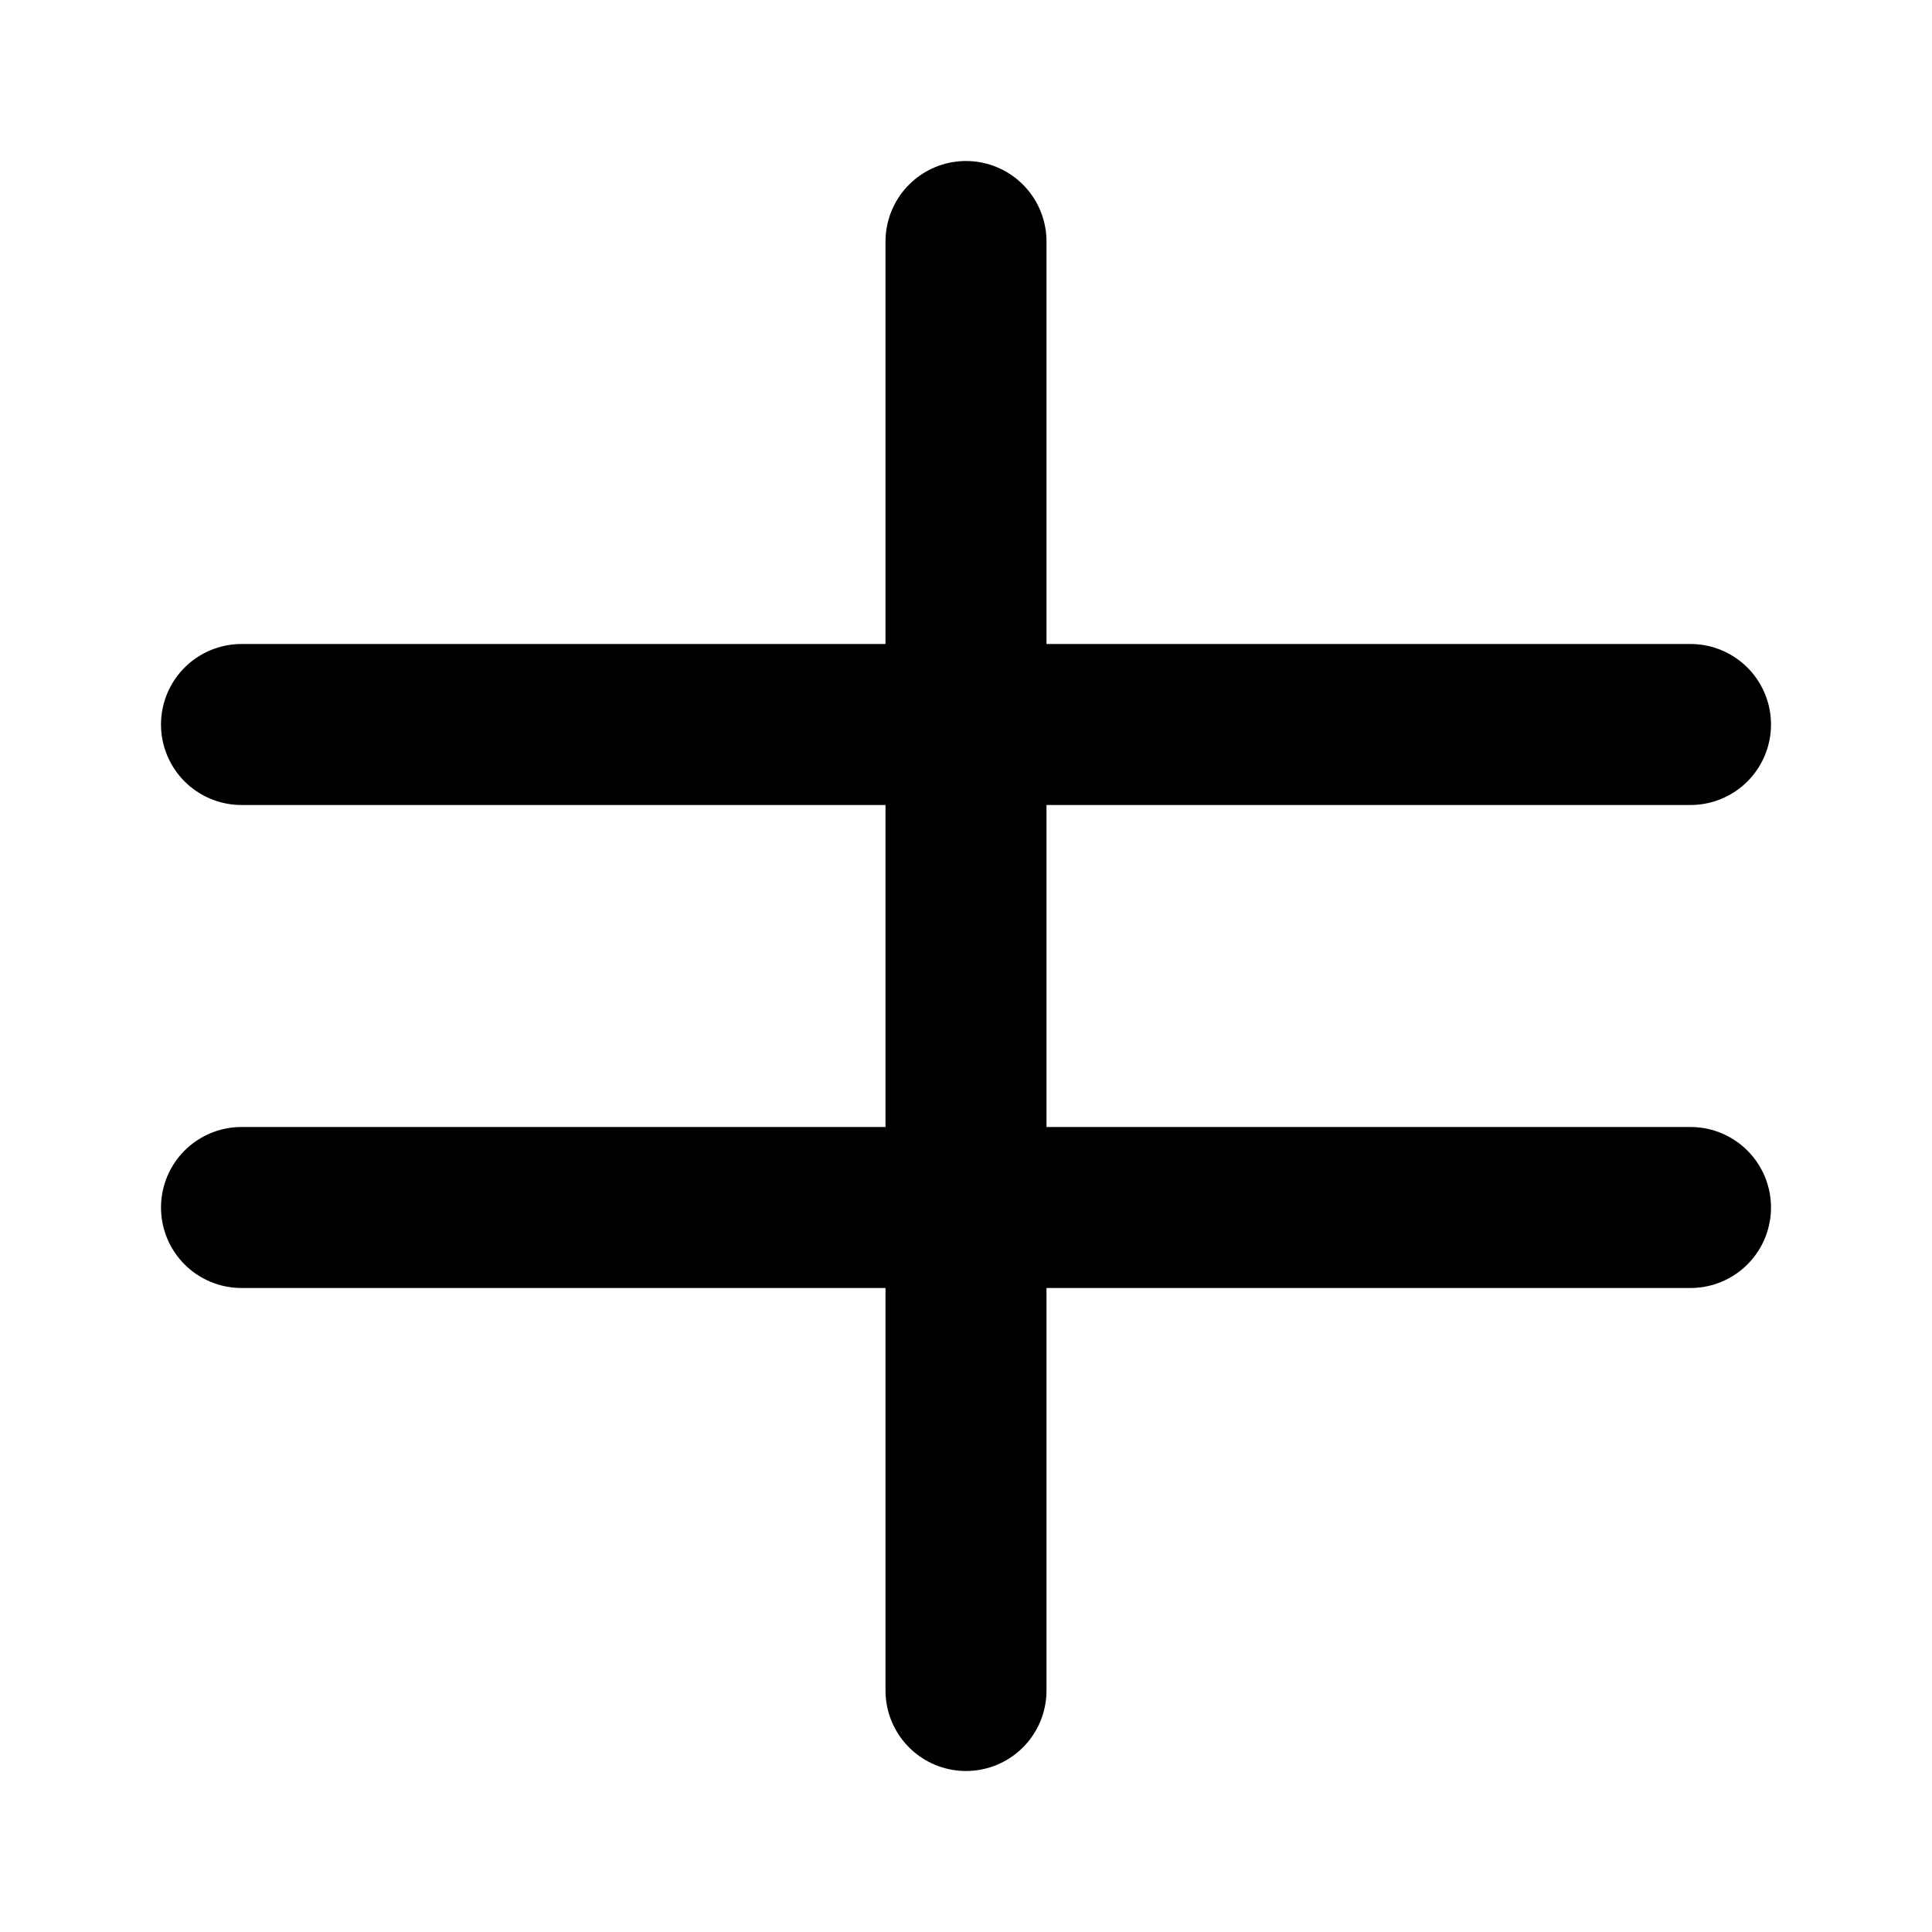
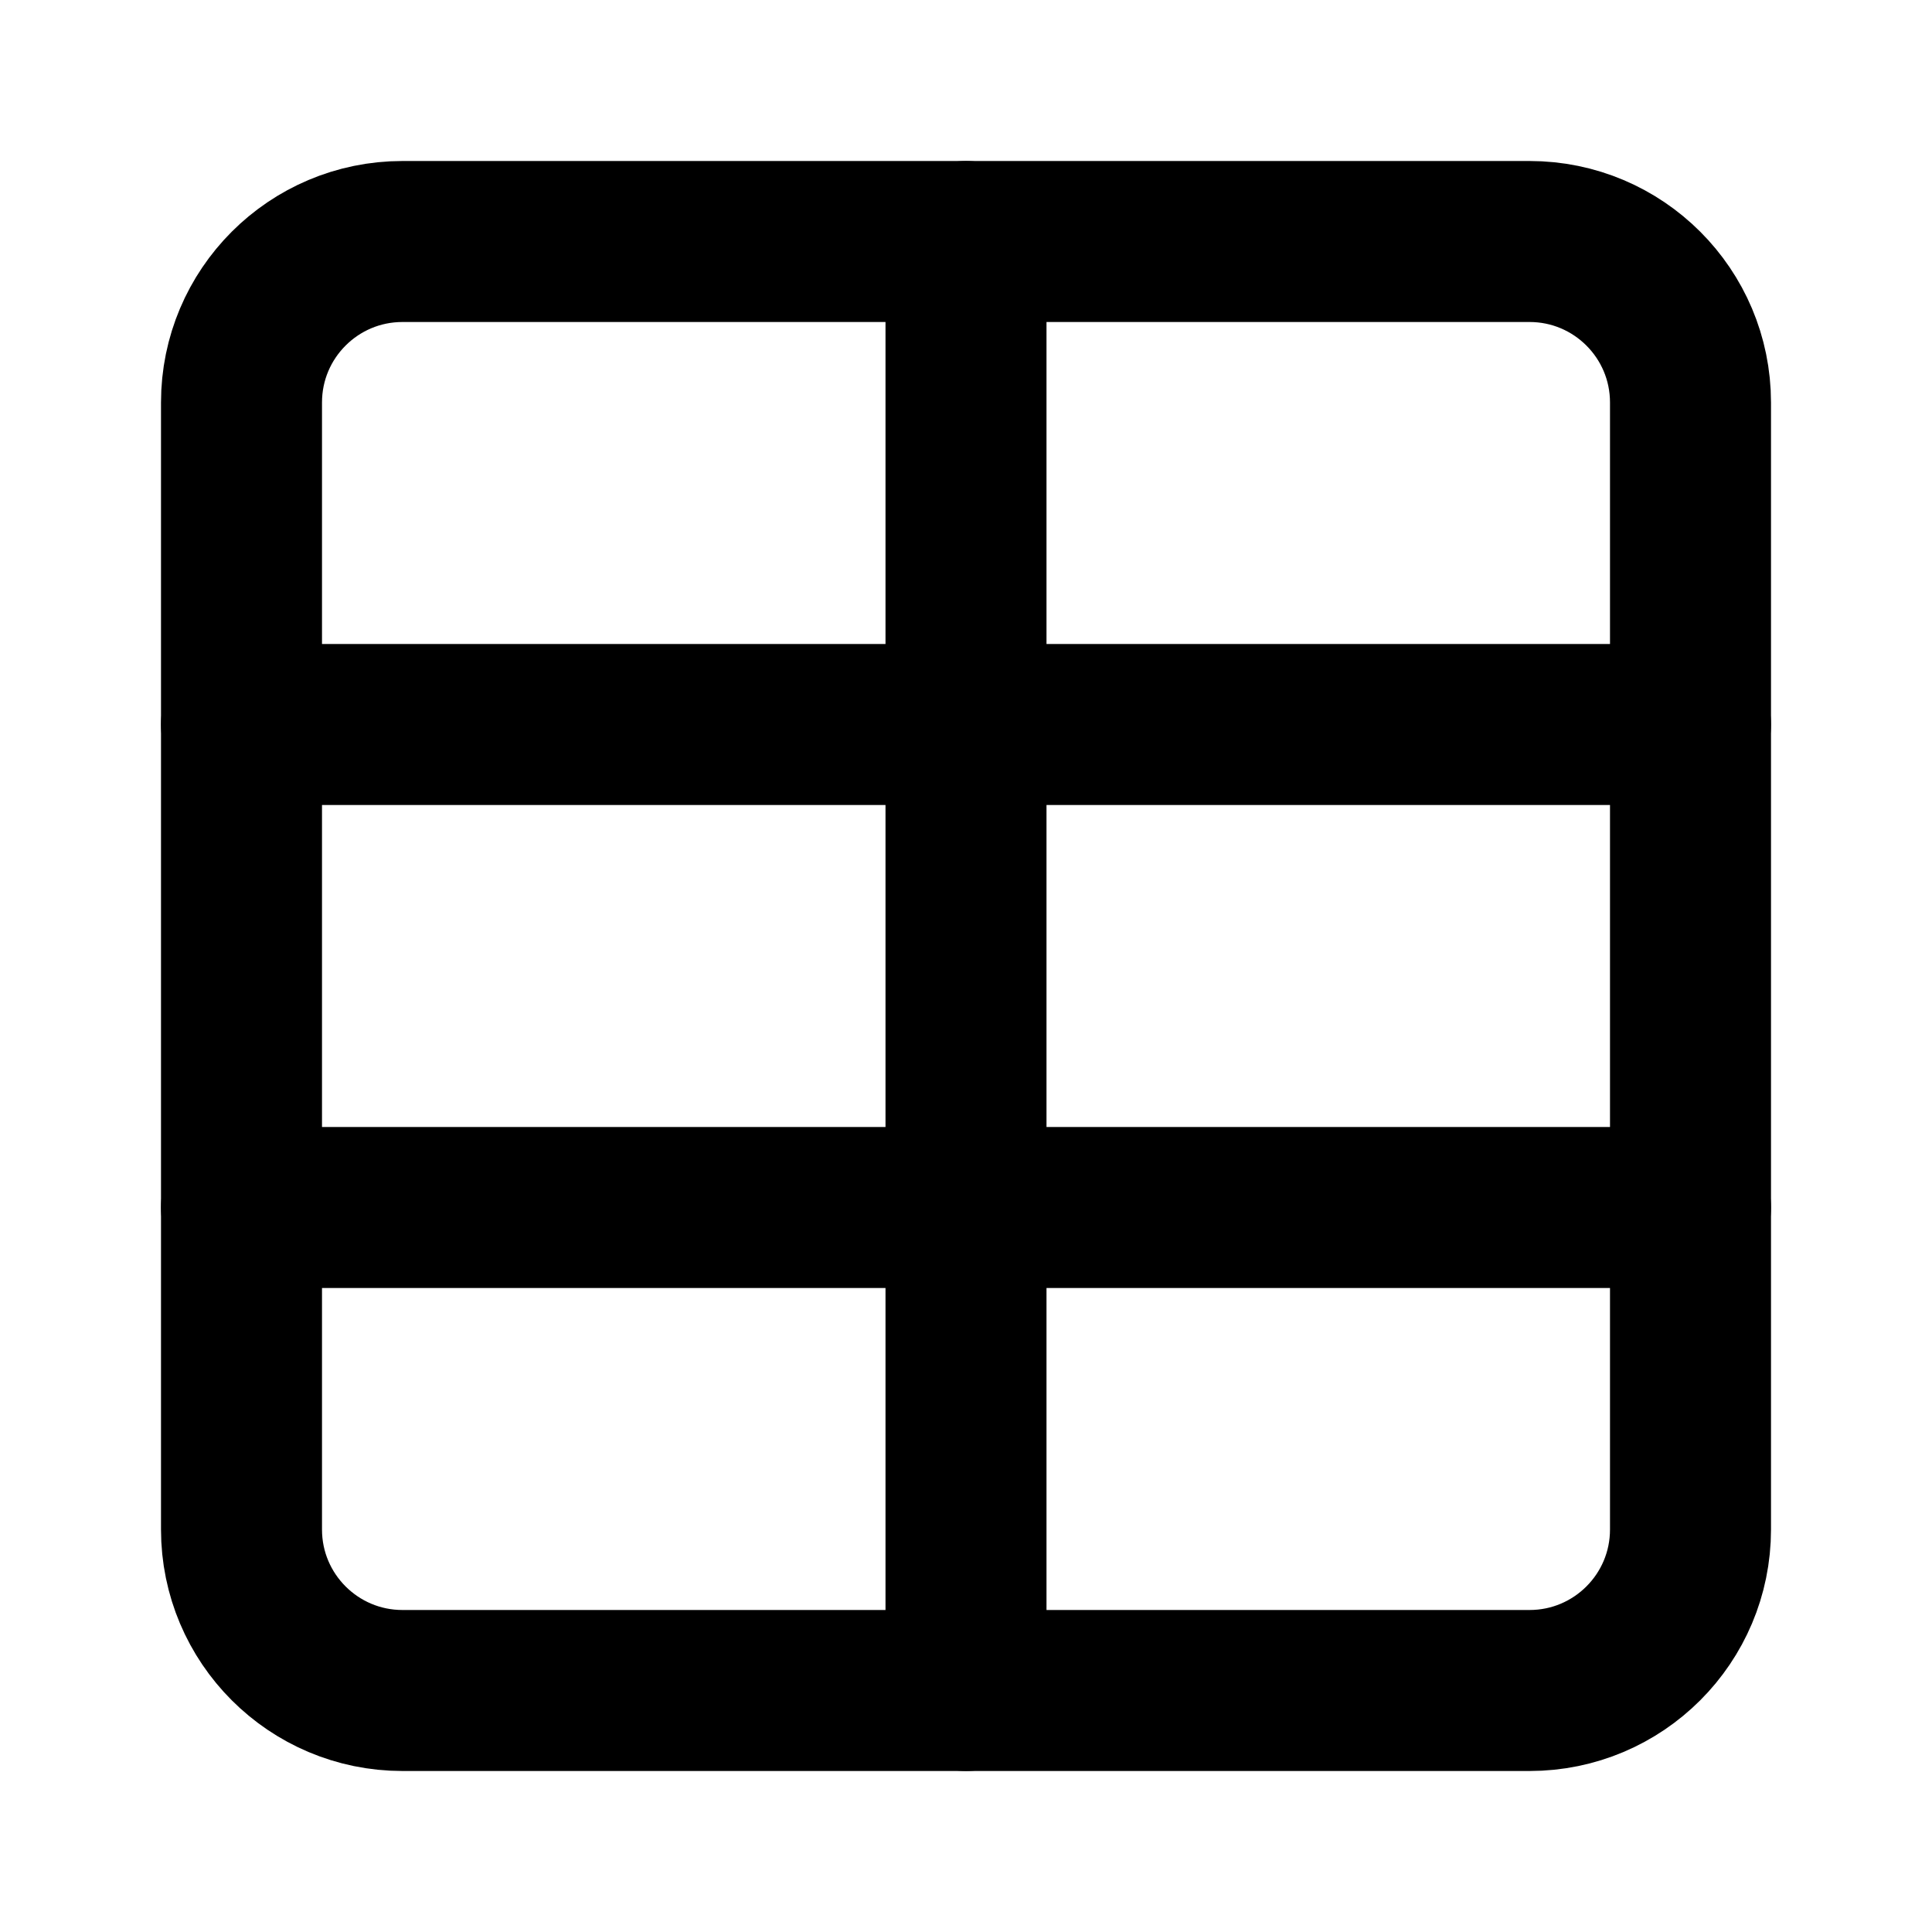
- <svg xmlns="http://www.w3.org/2000/svg" viewBox="0 0 24 24" fill="none">
+ <svg xmlns="http://www.w3.org/2000/svg" viewBox="0 0 24 24">
  <g fill="none" stroke="currentColor" stroke-linecap="round" stroke-linejoin="round" stroke-width="2">
    <path d="M12 3v18" />
-     <rect x="3" y="3" rx="2" />
+     <rect width="18" height="18" x="3" y="3" rx="2" />
    <path d="M3 9h18M3 15h18" />
  </g>
</svg>
